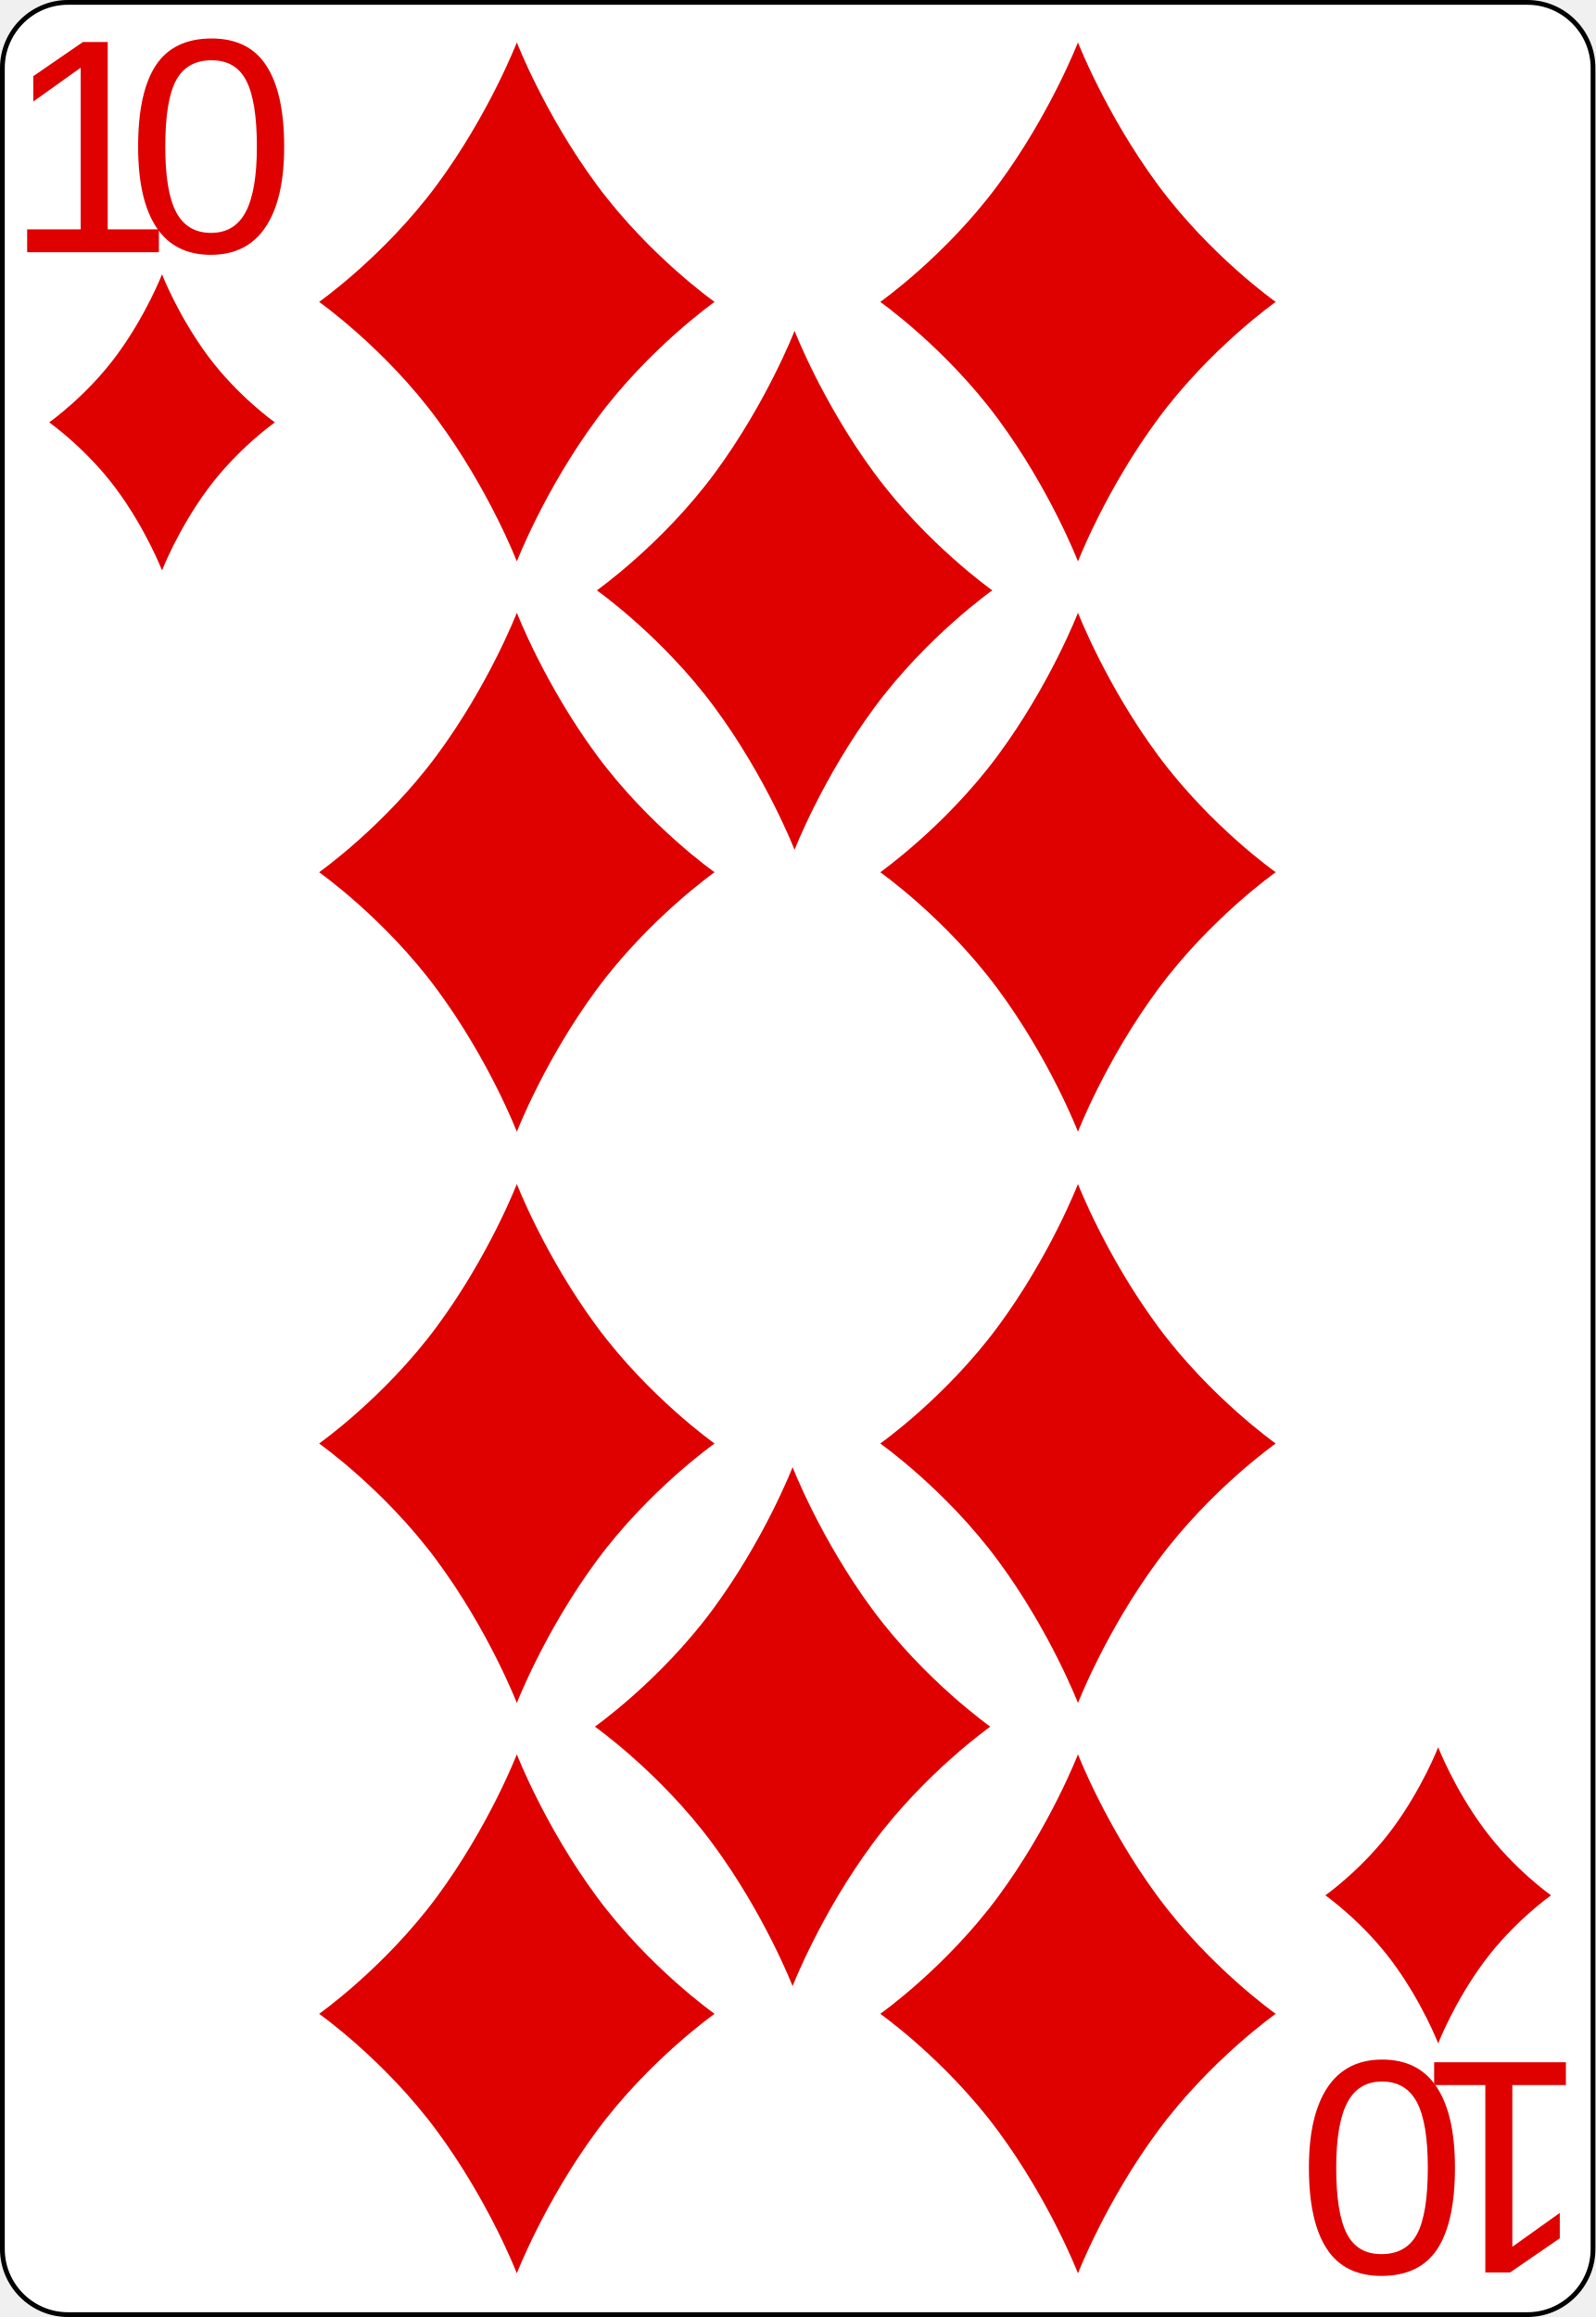
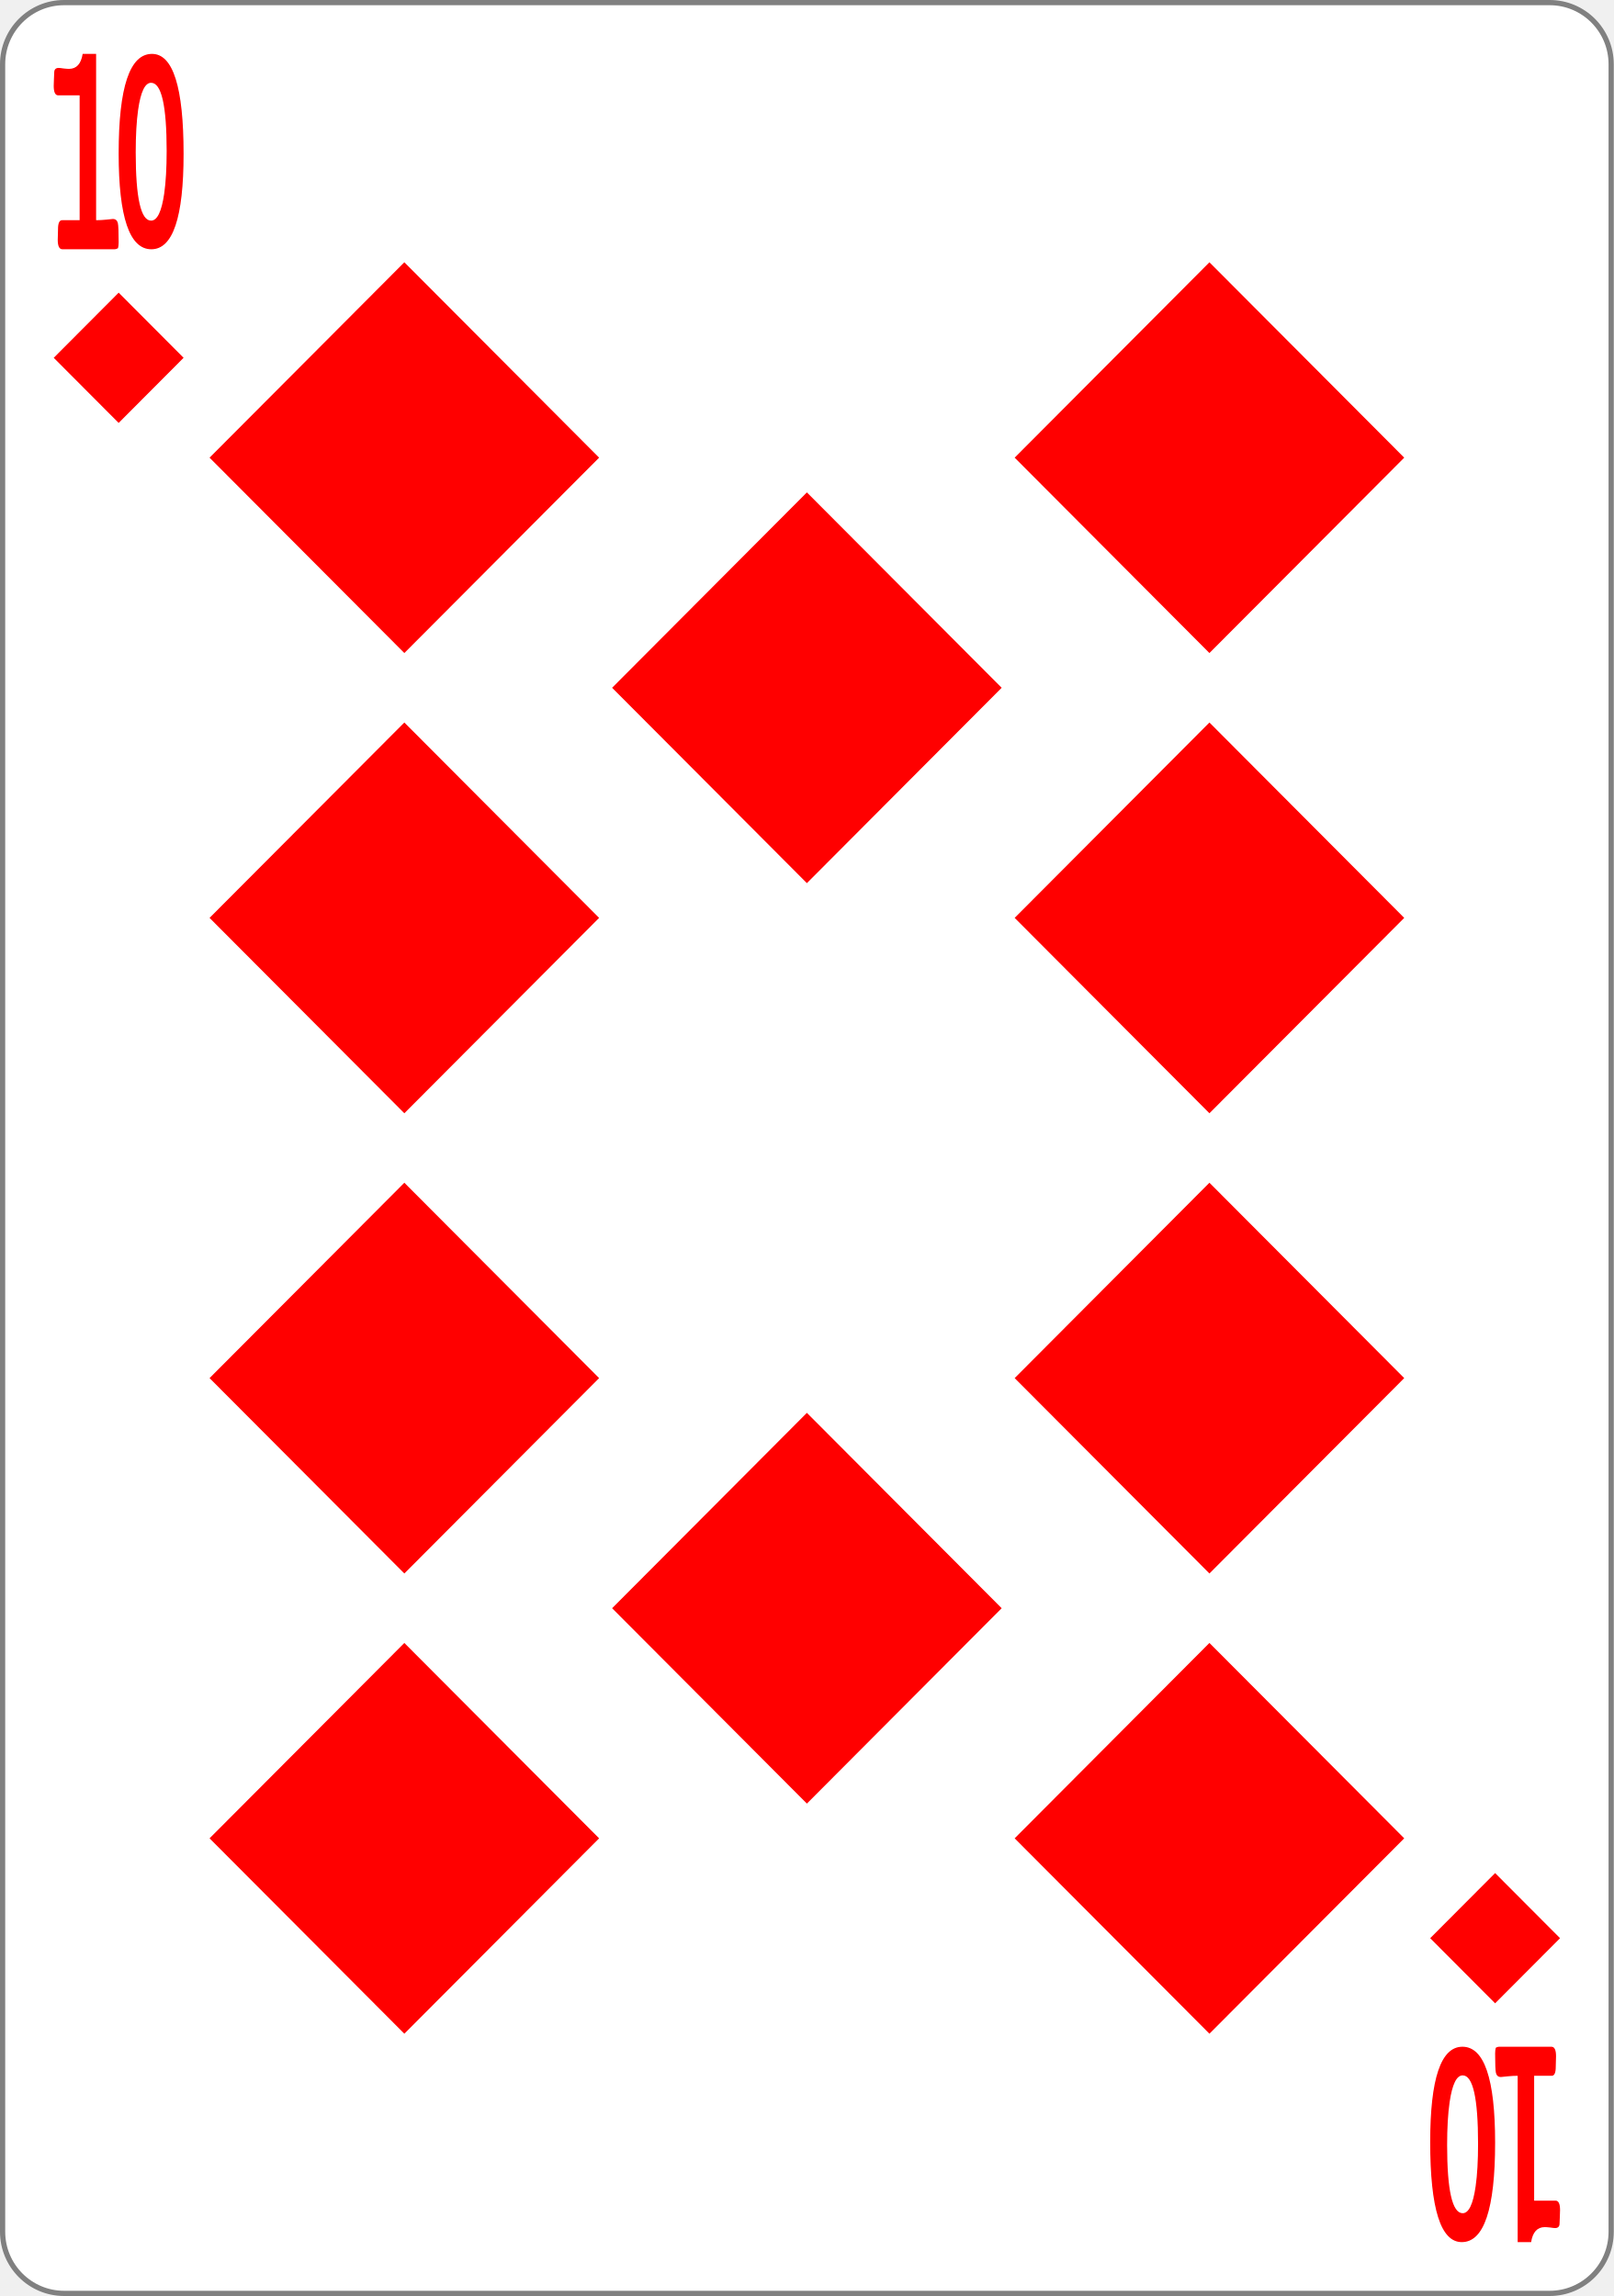
- <svg xmlns="http://www.w3.org/2000/svg" xmlns:xlink="http://www.w3.org/1999/xlink" width="167.087pt" height="242.667pt" viewBox="0 0 167.087 242.667" xml:space="preserve" id="svg2" version="1.1">
-   <defs id="defs41">
-     <radialGradient xlink:href="#linearGradient3773" id="radialGradient3781" cx="-0.158" cy="-8.835" fx="-0.158" fy="-8.835" r="8" gradientTransform="matrix(-1.584269,-0.02349808,0.03071979,-2.477574,-0.2485638,-26.71351)" gradientUnits="userSpaceOnUse" />
-     <linearGradient id="linearGradient3773">
-       <stop style="stop-color:#000000;stop-opacity:1;" offset="0" id="stop3775" />
-       <stop style="stop-color:#000000;stop-opacity:0.649;" offset="1" id="stop3777" />
-     </linearGradient>
-     <radialGradient xlink:href="#linearGradient3773" id="radialGradient3957" cx="-0.158" cy="-8.835" fx="-0.158" fy="-8.835" r="8" gradientTransform="matrix(-1.584269,-0.02349808,0.03071979,-2.477574,-0.2485638,-26.71351)" gradientUnits="userSpaceOnUse" />
-     <linearGradient id="linearGradient3959">
-       <stop style="stop-color:#000000;stop-opacity:1;" offset="0" id="stop3961" />
-       <stop style="stop-color:#000000;stop-opacity:0.649;" offset="1" id="stop3963" />
-     </linearGradient>
-     <radialGradient r="81.903" fy="509.476" fx="168.025" cy="509.476" cx="168.025" gradientTransform="matrix(1.25656,-0.7774064,0.3366382,0.5361257,-221.2021,359.2426)" gradientUnits="userSpaceOnUse" id="radialGradient3975" xlink:href="#linearGradient3784-4" />
-     <linearGradient id="linearGradient3784-4">
-       <stop style="stop-color:#ffffff;stop-opacity:0.435;" offset="0" id="stop3786-8" />
-       <stop style="stop-color:#000000;stop-opacity:0;" offset="1" id="stop3788-6" />
-     </linearGradient>
-     <radialGradient xlink:href="#linearGradient3784-4-5" id="radialGradient3929" gradientUnits="userSpaceOnUse" gradientTransform="matrix(1.25656,-0.7774064,0.3366382,0.5361257,-221.2021,359.2426)" cx="168.025" cy="509.476" fx="168.025" fy="509.476" r="81.903" />
-     <linearGradient id="linearGradient3784-4-5">
-       <stop style="stop-color:#ffffff;stop-opacity:0.489;" offset="0" id="stop3786-8-0" />
-       <stop style="stop-color:#000000;stop-opacity:0;" offset="1" id="stop3788-6-3" />
-     </linearGradient>
-     <radialGradient xlink:href="#linearGradient3784-4-1" id="radialGradient3927" gradientUnits="userSpaceOnUse" gradientTransform="matrix(1.25656,-0.7774064,0.3366382,0.5361257,-221.2021,359.2426)" cx="168.025" cy="509.476" fx="168.025" fy="509.476" r="81.903" />
-     <linearGradient id="linearGradient3784-4-1">
-       <stop style="stop-color:#ffffff;stop-opacity:0.237;" offset="0" id="stop3786-8-03" />
-       <stop style="stop-color:#000000;stop-opacity:0;" offset="1" id="stop3788-6-6" />
-     </linearGradient>
-     <linearGradient id="linearGradient3768">
-       <stop style="stop-color:#df0000;stop-opacity:1;" offset="0" id="stop3770" />
-       <stop style="stop-color:#df0000;stop-opacity:0.672;" offset="1" id="stop3772" />
-     </linearGradient>
-     <linearGradient id="linearGradient3784-4-6">
-       <stop style="stop-color:#ffffff;stop-opacity:0.313;" offset="0" id="stop3786-8-8" />
-       <stop style="stop-color:#000000;stop-opacity:0;" offset="1" id="stop3788-6-8" />
-     </linearGradient>
-     <radialGradient r="81.903" fy="492.632" fx="159.354" cy="492.632" cx="159.354" gradientTransform="matrix(1.089478,-0.715138,0.4464527,0.6562658,-244.9333,290.9185)" gradientUnits="userSpaceOnUse" id="radialGradient4013-8" xlink:href="#linearGradient3784-4-2" />
-     <linearGradient id="linearGradient3784-4-2">
-       <stop style="stop-color:#ffffff;stop-opacity:0.29;" offset="0" id="stop3786-8-1" />
-       <stop style="stop-color:#000000;stop-opacity:0;" offset="1" id="stop3788-6-5" />
-     </linearGradient>
-     <linearGradient id="linearGradient2984">
-       <stop style="stop-color:#df0000;stop-opacity:1;" offset="0" id="stop2986" />
-       <stop style="stop-color:#df0000;stop-opacity:0.641;" offset="1" id="stop2988" />
-     </linearGradient>
-     <linearGradient id="linearGradient3784-4-4">
-       <stop style="stop-color:#ffffff;stop-opacity:0.435;" offset="0" id="stop3786-8-8-2" />
-       <stop style="stop-color:#000000;stop-opacity:0;" offset="1" id="stop3788-6-1" />
-     </linearGradient>
-     <radialGradient r="81.903" fy="511.223" fx="171.487" cy="511.223" cx="171.487" gradientTransform="matrix(1.152989,-0.6739155,0.3948202,0.6754904,-233.6326,270.4008)" gradientUnits="userSpaceOnUse" id="radialGradient3100" xlink:href="#linearGradient3784-4-4" />
-     <radialGradient xlink:href="#linearGradient2984" id="radialGradient3137" gradientUnits="userSpaceOnUse" gradientTransform="matrix(-1.122416,0.00551393,-0.00908973,-1.85031,-0.0293938,-10.2277)" cx="1.6632675e-13" cy="-3.234" fx="1.6632675e-13" fy="-3.234" r="8" />
-   </defs>
-   <g id="Layer_x0020_1" style="fill-rule:nonzero;clip-rule:nonzero;stroke:#000000;stroke-miterlimit:4;">
-     <path style="fill:#FFFFFF;stroke-width:0.5;" d="M166.837,235.548c0,3.777-3.087,6.869-6.871,6.869H7.111c-3.775,0-6.861-3.092-6.861-6.869V7.12C0.25,3.343,3.336,0.25,7.111,0.25h152.855    c3.784,0,6.871,3.093,6.871,6.87v228.428z" id="path5" />
-     <g style="stroke:none;" id="g7">
-       <g id="g9">
- 				
- 			</g>
-     </g>
-     <g id="g15">
- 			
- 		</g>
-     <g id="g19">
- 			
- 		</g>
-     <g style="stroke:none;" id="g23">
-       <g id="g25">
- 				
- 			</g>
-     </g>
-     <g style="stroke:none;" id="g31">
-       <g id="g33">
- 				
- 			</g>
+ <svg xmlns="http://www.w3.org/2000/svg" width="234" height="333" id="svg2" version="1.1">
+   <defs id="defs4" />
+   <g id="layer1" transform="translate(0,-719.3622)">
+     <g id="g933">
+       <rect rx="8.919" ry="8.946" y="719.74" x="0.378" height="332.244" width="233.244" id="rect4266" style="fill:#ffffff;fill-opacity:1;stroke:#808080;stroke-width:0.756;stroke-linecap:butt;stroke-linejoin:miter;stroke-miterlimit:4;stroke-dasharray:none;stroke-opacity:1" />
+       <g transform="matrix(0.07348588,0,0,0.07370838,-248.0173,933.6006)" id="g4233" style="fill:none;stroke:#000000;stroke-width:3.181;stroke-opacity:1" />
+       <g clip-path="none" style="fill:none;stroke:#000000;stroke-width:3.181;stroke-opacity:1" id="g4211" transform="matrix(0.07348588,0,0,0.07370838,-248.0173,933.6006)" />
+       <g transform="matrix(0.07348588,0,0,0.07370838,-248.0173,933.6006)" id="g4227" style="fill:none;stroke:#000000;stroke-width:3.181;stroke-opacity:1" />
+       <path id="path4884-1" d="M 58.63,814.076 86.873,785.74 58.63,757.403 30.386,785.74 Z" style="fill:#ff0000;fill-opacity:1;stroke:none;stroke-width:1" />
+       <path id="path4884-1-4" d="M 58.63,1014.321 86.873,985.985 58.63,957.648 30.386,985.985 Z" style="fill:#ff0000;fill-opacity:1;stroke:none;stroke-width:1" />
+       <path id="path4884-1-4-1" d="M 58.63,947.573 86.873,919.236 58.63,890.9 30.386,919.236 Z" style="fill:#ff0000;fill-opacity:1;stroke:none;stroke-width:1" />
+       <path id="path4884-1-7" d="M 58.63,880.825 86.873,852.488 58.63,824.151 30.386,852.488 Z" style="fill:#ff0000;fill-opacity:1;stroke:none;stroke-width:1" />
+       <path id="path4884-1-40" d="M 175.37,814.076 203.614,785.74 175.37,757.403 147.127,785.74 Z" style="fill:#ff0000;fill-opacity:1;stroke:none;stroke-width:1" />
+       <path id="path4884-1-4-9" d="m 175.37,1014.321 28.244,-28.337 -28.244,-28.337 -28.244,28.337 z" style="fill:#ff0000;fill-opacity:1;stroke:none;stroke-width:1" />
+       <path id="path4884-1-4-1-4" d="M 175.37,947.573 203.614,919.236 175.37,890.9 147.127,919.236 Z" style="fill:#ff0000;fill-opacity:1;stroke:none;stroke-width:1" />
+       <path id="path4884-1-7-8" d="M 175.37,880.825 203.614,852.488 175.37,824.151 147.127,852.488 Z" style="fill:#ff0000;fill-opacity:1;stroke:none;stroke-width:1" />
+       <path id="path4884-1-40-8" d="M 117,980.947 145.244,952.61 117,924.274 88.756,952.61 Z" style="fill:#ff0000;fill-opacity:1;stroke:none;stroke-width:1" />
+       <path id="path4884-1-40-8-2" d="M 117,847.45 145.244,819.114 117,790.777 88.756,819.114 Z" style="fill:#ff0000;fill-opacity:1;stroke:none;stroke-width:1" />
+       <g id="text3216-7" style="font-style:normal;font-variant:normal;font-weight:bold;font-stretch:normal;font-size:3.772px;line-height:0%;font-family:'Levenim MT';-inkscape-font-specification:'Sans Bold';letter-spacing:0px;word-spacing:0px;fill:#ff0000;fill-opacity:1;stroke:none;stroke-width:1" transform="scale(0.7218475,1.385334)" aria-label="1">
+         <path id="path900" style="font-size:28.97px;line-height:1.25;stroke-width:1" d="m 23.835,544.63 q 0,0.354 -0.127,0.622 -0.339,0.113 -0.736,0.113 H 12.533 q -0.934,0 -0.934,-0.99 0,-0.17 0.028,-0.538 0.028,-0.382 0.028,-0.58 0,-0.934 0.82,-0.934 h 3.522 v -13.071 h -4.3 q -0.905,0 -0.905,-0.99 0,-0.212 0.042,-0.679 0.057,-0.481 0.057,-0.721 0,-0.481 0.905,-0.481 0.255,0 0.962,0.057 0.707,0.042 1.103,0.042 2.263,0 2.744,-1.57 h 2.702 v 17.413 q 0.948,0 2.037,-0.057 1.103,-0.071 1.316,-0.071 0.82,0 1.018,0.439 0.156,0.382 0.156,1.995 z" />
+       </g>
+       <g id="text3990-14" style="font-style:normal;font-variant:normal;font-weight:bold;font-stretch:normal;font-size:3.772px;line-height:0%;font-family:'Levenim MT';-inkscape-font-specification:'Sans Bold';letter-spacing:0px;word-spacing:0px;fill:#ff0000;fill-opacity:1;stroke:none;stroke-width:1" transform="scale(0.6991885,1.43023)" aria-label="0">
+         <path id="path897" style="font-size:27.659px;line-height:1.25;stroke-width:1" d="m 38.073,518.577 q 0,9.67 -6.685,9.67 -6.78,0 -6.78,-9.724 0,-10.089 6.915,-10.089 6.55,0 6.55,10.143 z m -3.511,-0.284 q 0,-6.928 -3.228,-6.928 -1.891,0 -2.688,2.742 -0.5,1.729 -0.5,4.308 0,6.928 3.187,6.928 1.904,0 2.715,-2.728 0.513,-1.756 0.513,-4.322 z" />
+       </g>
+       <path id="path4884-1-4-5-3" d="m 17.206,780.702 9.415,-9.446 -9.415,-9.446 -9.415,9.446 z" style="fill:#ff0000;fill-opacity:1;stroke:none;stroke-width:1" />
+       <g id="text3216-7-2" style="font-style:normal;font-variant:normal;font-weight:bold;font-stretch:normal;font-size:3.772px;line-height:0%;font-family:'Levenim MT';-inkscape-font-specification:'Sans Bold';letter-spacing:0px;word-spacing:0px;fill:#ff0000;fill-opacity:1;stroke:none;stroke-width:1" transform="scale(-0.7218475,-1.385334)" aria-label="1">
+         <path id="path906" style="font-size:28.97px;line-height:1.25;stroke-width:1" d="m -300.333,-734.284 q 0,0.354 -0.127,0.622 -0.34,0.113 -0.736,0.113 h -10.44 q -0.934,0 -0.934,-0.99 0,-0.17 0.028,-0.538 0.028,-0.382 0.028,-0.58 0,-0.934 0.82,-0.934 h 3.522 v -13.071 h -4.3 q -0.905,0 -0.905,-0.99 0,-0.212 0.042,-0.679 0.057,-0.481 0.057,-0.721 0,-0.481 0.905,-0.481 0.255,0 0.962,0.057 0.707,0.042 1.103,0.042 2.263,0 2.744,-1.57 h 2.702 v 17.413 q 0.948,0 2.037,-0.057 1.103,-0.071 1.316,-0.071 0.82,0 1.018,0.439 0.156,0.382 0.156,1.995 z" />
+       </g>
+       <g id="text3990-14-6" style="font-style:normal;font-variant:normal;font-weight:bold;font-stretch:normal;font-size:3.772px;line-height:0%;font-family:'Levenim MT';-inkscape-font-specification:'Sans Bold';letter-spacing:0px;word-spacing:0px;fill:#ff0000;fill-opacity:1;stroke:none;stroke-width:1" transform="scale(-0.6991885,-1.43023)" aria-label="0">
+         <path id="path903" style="font-size:27.659px;line-height:1.25;stroke-width:1" d="m -296.601,-720.192 q 0,9.67 -6.685,9.67 -6.78,0 -6.78,-9.724 0,-10.089 6.915,-10.089 6.55,0 6.55,10.143 z m -3.511,-0.284 q 0,-6.928 -3.228,-6.928 -1.891,0 -2.688,2.742 -0.5,1.729 -0.5,4.308 0,6.928 3.187,6.928 1.904,0 2.715,-2.728 0.513,-1.756 0.513,-4.322 z" />
+       </g>
+       <path id="path4884-1-4-5-3-5" d="m 216.794,991.022 9.415,9.446 -9.415,9.445 -9.415,-9.445 z" style="fill:#ff0000;fill-opacity:1;stroke:none;stroke-width:1" />
    </g>
  </g>
-   <text xml:space="preserve" style="font-size:32px;font-style:normal;font-weight:normal;line-height:125%;letter-spacing:0px;word-spacing:0px;fill:#df0000;fill-opacity:1;stroke:none;font-family:Bitstream Vera Sans" x="0.408" y="26.413" id="text3788">
-     <tspan id="tspan3790" x="0.408" y="26.413" style="font-style:normal;font-variant:normal;font-weight:normal;font-stretch:normal;fill:#df0000;fill-opacity:1;font-family:Arial;-inkscape-font-specification:Arial">1</tspan>
-   </text>
-   <g transform="matrix(1.476906,0,0,1.476906,16.9681,44.23616)" id="layer1-2-6">
-     <path style="fill:#df0000" id="dl-6" d="M 3.243,-4.725 C 1.126,-7.589 0,-10.5 0,-10.5 c 0,0 -1.126,2.911 -3.243,5.775 C -5.361,-1.862 -8,0 -8,0 -8,0 -5.361,1.861 -3.243,4.726 -1.126,7.589 0,10.5 0,10.5 0,10.5 1.126,7.589 3.243,4.726 5.361,1.861 8,0 8,0 8,0 5.361,-1.862 3.243,-4.725 z" />
-   </g>
-   <g transform="matrix(1.476906,0,0,1.476906,150.6209,198.5035)" id="layer1-2-6-4">
-     <path style="fill:#df0000" id="dl-6-9" d="M 3.243,-4.725 C 1.126,-7.589 0,-10.5 0,-10.5 c 0,0 -1.126,2.911 -3.243,5.775 C -5.361,-1.862 -8,0 -8,0 -8,0 -5.361,1.861 -3.243,4.726 -1.126,7.589 0,10.5 0,10.5 0,10.5 1.126,7.589 3.243,4.726 5.361,1.861 8,0 8,0 8,0 5.361,-1.862 3.243,-4.725 z" />
-   </g>
-   <g transform="matrix(2.588291,0,0,2.588291,54.12873,210.9147)" id="layer1-2-6-8-8">
-     <path style="fill:#df0000" id="dl-6-8-8" d="M 3.243,-4.725 C 1.126,-7.589 0,-10.5 0,-10.5 c 0,0 -1.126,2.911 -3.243,5.775 C -5.361,-1.862 -8,0 -8,0 -8,0 -5.361,1.861 -3.243,4.726 -1.126,7.589 0,10.5 0,10.5 0,10.5 1.126,7.589 3.243,4.726 5.361,1.861 8,0 8,0 8,0 5.361,-1.862 3.243,-4.725 z" />
-   </g>
-   <g transform="matrix(2.588291,0,0,2.588291,54.12873,31.61954)" id="layer1-2-6-8-2-4">
-     <path style="fill:#df0000" id="dl-6-8-6-3" d="M 3.243,-4.725 C 1.126,-7.589 0,-10.5 0,-10.5 c 0,0 -1.126,2.911 -3.243,5.775 C -5.361,-1.862 -8,0 -8,0 -8,0 -5.361,1.861 -3.243,4.726 -1.126,7.589 0,10.5 0,10.5 0,10.5 1.126,7.589 3.243,4.726 5.361,1.861 8,0 8,0 8,0 5.361,-1.862 3.243,-4.725 z" />
-   </g>
-   <g transform="matrix(2.588291,0,0,2.588291,54.12873,151.1827)" id="layer1-2-6-8-2-8-1">
-     <path style="fill:#df0000" id="dl-6-8-6-8-4" d="M 3.243,-4.725 C 1.126,-7.589 0,-10.5 0,-10.5 c 0,0 -1.126,2.911 -3.243,5.775 C -5.361,-1.862 -8,0 -8,0 -8,0 -5.361,1.861 -3.243,4.726 -1.126,7.589 0,10.5 0,10.5 0,10.5 1.126,7.589 3.243,4.726 5.361,1.861 8,0 8,0 8,0 5.361,-1.862 3.243,-4.725 z" />
-   </g>
-   <g transform="matrix(2.588291,0,0,2.588291,54.12873,91.35154)" id="layer1-2-6-8-2-8-1-4">
-     <path style="fill:#df0000" id="dl-6-8-6-8-4-9" d="M 3.243,-4.725 C 1.126,-7.589 0,-10.5 0,-10.5 c 0,0 -1.126,2.911 -3.243,5.775 C -5.361,-1.862 -8,0 -8,0 -8,0 -5.361,1.861 -3.243,4.726 -1.126,7.589 0,10.5 0,10.5 0,10.5 1.126,7.589 3.243,4.726 5.361,1.861 8,0 8,0 8,0 5.361,-1.862 3.243,-4.725 z" />
-   </g>
-   <g transform="matrix(2.588291,0,0,2.588291,112.8959,210.9147)" id="layer1-2-6-8-8-9">
-     <path style="fill:#df0000" id="dl-6-8-8-4" d="M 3.243,-4.725 C 1.126,-7.589 0,-10.5 0,-10.5 c 0,0 -1.126,2.911 -3.243,5.775 C -5.361,-1.862 -8,0 -8,0 -8,0 -5.361,1.861 -3.243,4.726 -1.126,7.589 0,10.5 0,10.5 0,10.5 1.126,7.589 3.243,4.726 5.361,1.861 8,0 8,0 8,0 5.361,-1.862 3.243,-4.725 z" />
-   </g>
-   <g transform="matrix(2.588291,0,0,2.588291,112.8959,31.61955)" id="layer1-2-6-8-2-4-9">
-     <path style="fill:#df0000" id="dl-6-8-6-3-0" d="M 3.243,-4.725 C 1.126,-7.589 0,-10.5 0,-10.5 c 0,0 -1.126,2.911 -3.243,5.775 C -5.361,-1.862 -8,0 -8,0 -8,0 -5.361,1.861 -3.243,4.726 -1.126,7.589 0,10.5 0,10.5 0,10.5 1.126,7.589 3.243,4.726 5.361,1.861 8,0 8,0 8,0 5.361,-1.862 3.243,-4.725 z" />
-   </g>
-   <g transform="matrix(2.588291,0,0,2.588291,112.8959,151.1827)" id="layer1-2-6-8-2-8-1-9">
-     <path style="fill:#df0000" id="dl-6-8-6-8-4-1" d="M 3.243,-4.725 C 1.126,-7.589 0,-10.5 0,-10.5 c 0,0 -1.126,2.911 -3.243,5.775 C -5.361,-1.862 -8,0 -8,0 -8,0 -5.361,1.861 -3.243,4.726 -1.126,7.589 0,10.5 0,10.5 0,10.5 1.126,7.589 3.243,4.726 5.361,1.861 8,0 8,0 8,0 5.361,-1.862 3.243,-4.725 z" />
-   </g>
-   <g transform="matrix(2.588291,0,0,2.588291,112.8959,91.35154)" id="layer1-2-6-8-2-8-1-4-7">
-     <path style="fill:#df0000" id="dl-6-8-6-8-4-9-7" d="M 3.243,-4.725 C 1.126,-7.589 0,-10.5 0,-10.5 c 0,0 -1.126,2.911 -3.243,5.775 C -5.361,-1.862 -8,0 -8,0 -8,0 -5.361,1.861 -3.243,4.726 -1.126,7.589 0,10.5 0,10.5 0,10.5 1.126,7.589 3.243,4.726 5.361,1.861 8,0 8,0 8,0 5.361,-1.862 3.243,-4.725 z" />
-   </g>
-   <g transform="matrix(2.588291,0,0,2.588291,83.21339,61.82895)" id="layer1-2-6-8-2-4-8">
-     <path style="fill:#df0000" id="dl-6-8-6-3-5" d="M 3.243,-4.725 C 1.126,-7.589 0,-10.5 0,-10.5 c 0,0 -1.126,2.911 -3.243,5.775 C -5.361,-1.862 -8,0 -8,0 -8,0 -5.361,1.861 -3.243,4.726 -1.126,7.589 0,10.5 0,10.5 0,10.5 1.126,7.589 3.243,4.726 5.361,1.861 8,0 8,0 8,0 5.361,-1.862 3.243,-4.725 z" />
-   </g>
-   <g transform="matrix(2.588291,0,0,2.588291,83.00803,180.8381)" id="layer1-2-6-8-2-4-8-8">
-     <path style="fill:#df0000" id="dl-6-8-6-3-5-8" d="M 3.243,-4.725 C 1.126,-7.589 0,-10.5 0,-10.5 c 0,0 -1.126,2.911 -3.243,5.775 C -5.361,-1.862 -8,0 -8,0 -8,0 -5.361,1.861 -3.243,4.726 -1.126,7.589 0,10.5 0,10.5 0,10.5 1.126,7.589 3.243,4.726 5.361,1.861 8,0 8,0 8,0 5.361,-1.862 3.243,-4.725 z" />
-   </g>
-   <text xml:space="preserve" style="font-size:32px;font-style:normal;font-weight:normal;line-height:125%;letter-spacing:0px;word-spacing:0px;fill:#df0000;fill-opacity:1;stroke:none;font-family:Bitstream Vera Sans" x="13.216" y="26.376" id="text3788-43">
-     <tspan id="tspan3790-1" x="13.216" y="26.376" style="font-style:normal;font-variant:normal;font-weight:normal;font-stretch:normal;fill:#df0000;fill-opacity:1;font-family:Arial;-inkscape-font-specification:Arial">0</tspan>
-   </text>
-   <text xml:space="preserve" style="font-size:32px;font-style:normal;font-weight:normal;line-height:125%;letter-spacing:0px;word-spacing:0px;fill:#df0000;fill-opacity:1;stroke:none;font-family:Bitstream Vera Sans" x="-166.435" y="-215.984" id="text3788-4" transform="scale(-1,-1)">
-     <tspan id="tspan3790-9" x="-166.435" y="-215.984" style="font-style:normal;font-variant:normal;font-weight:normal;font-stretch:normal;fill:#df0000;fill-opacity:1;font-family:Arial;-inkscape-font-specification:Arial">1</tspan>
-   </text>
-   <text xml:space="preserve" style="font-size:32px;font-style:normal;font-weight:normal;line-height:125%;letter-spacing:0px;word-spacing:0px;fill:#df0000;fill-opacity:1;stroke:none;font-family:Bitstream Vera Sans" x="-153.627" y="-216.021" id="text3788-43-2" transform="scale(-1,-1)">
-     <tspan id="tspan3790-1-0" x="-153.627" y="-216.021" style="font-style:normal;font-variant:normal;font-weight:normal;font-stretch:normal;fill:#df0000;fill-opacity:1;font-family:Arial;-inkscape-font-specification:Arial">0</tspan>
-   </text>
</svg>
